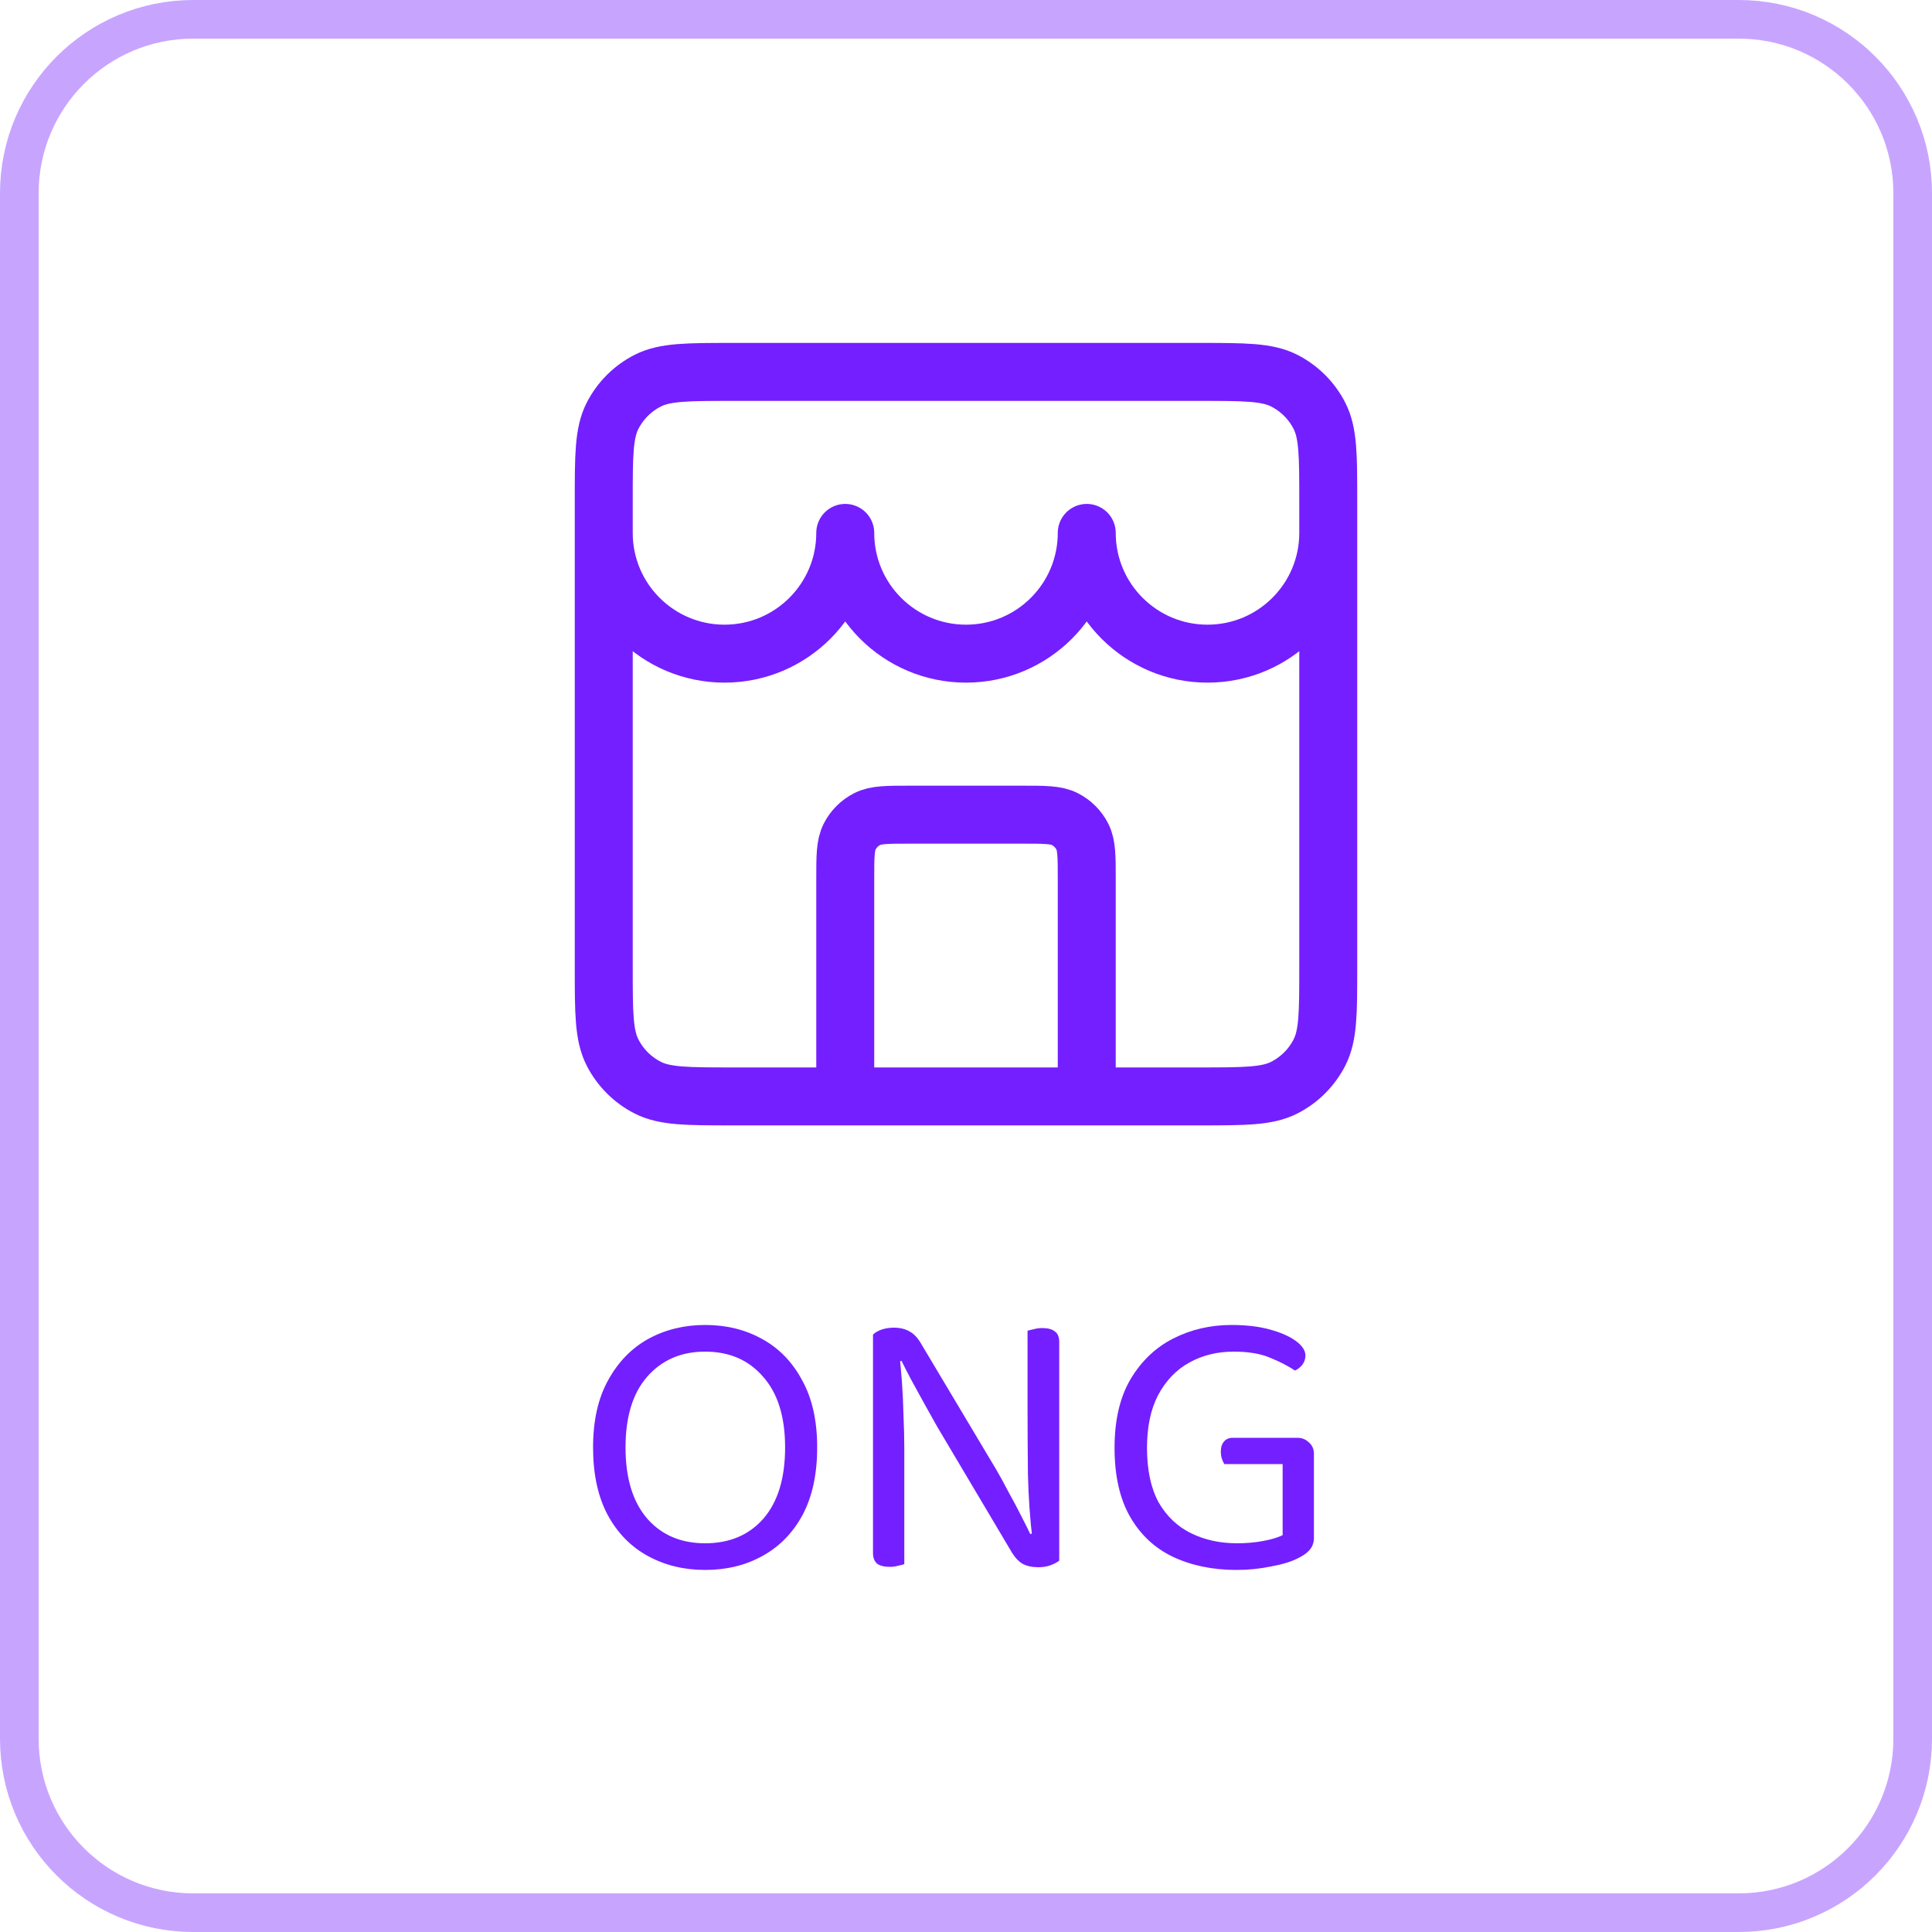
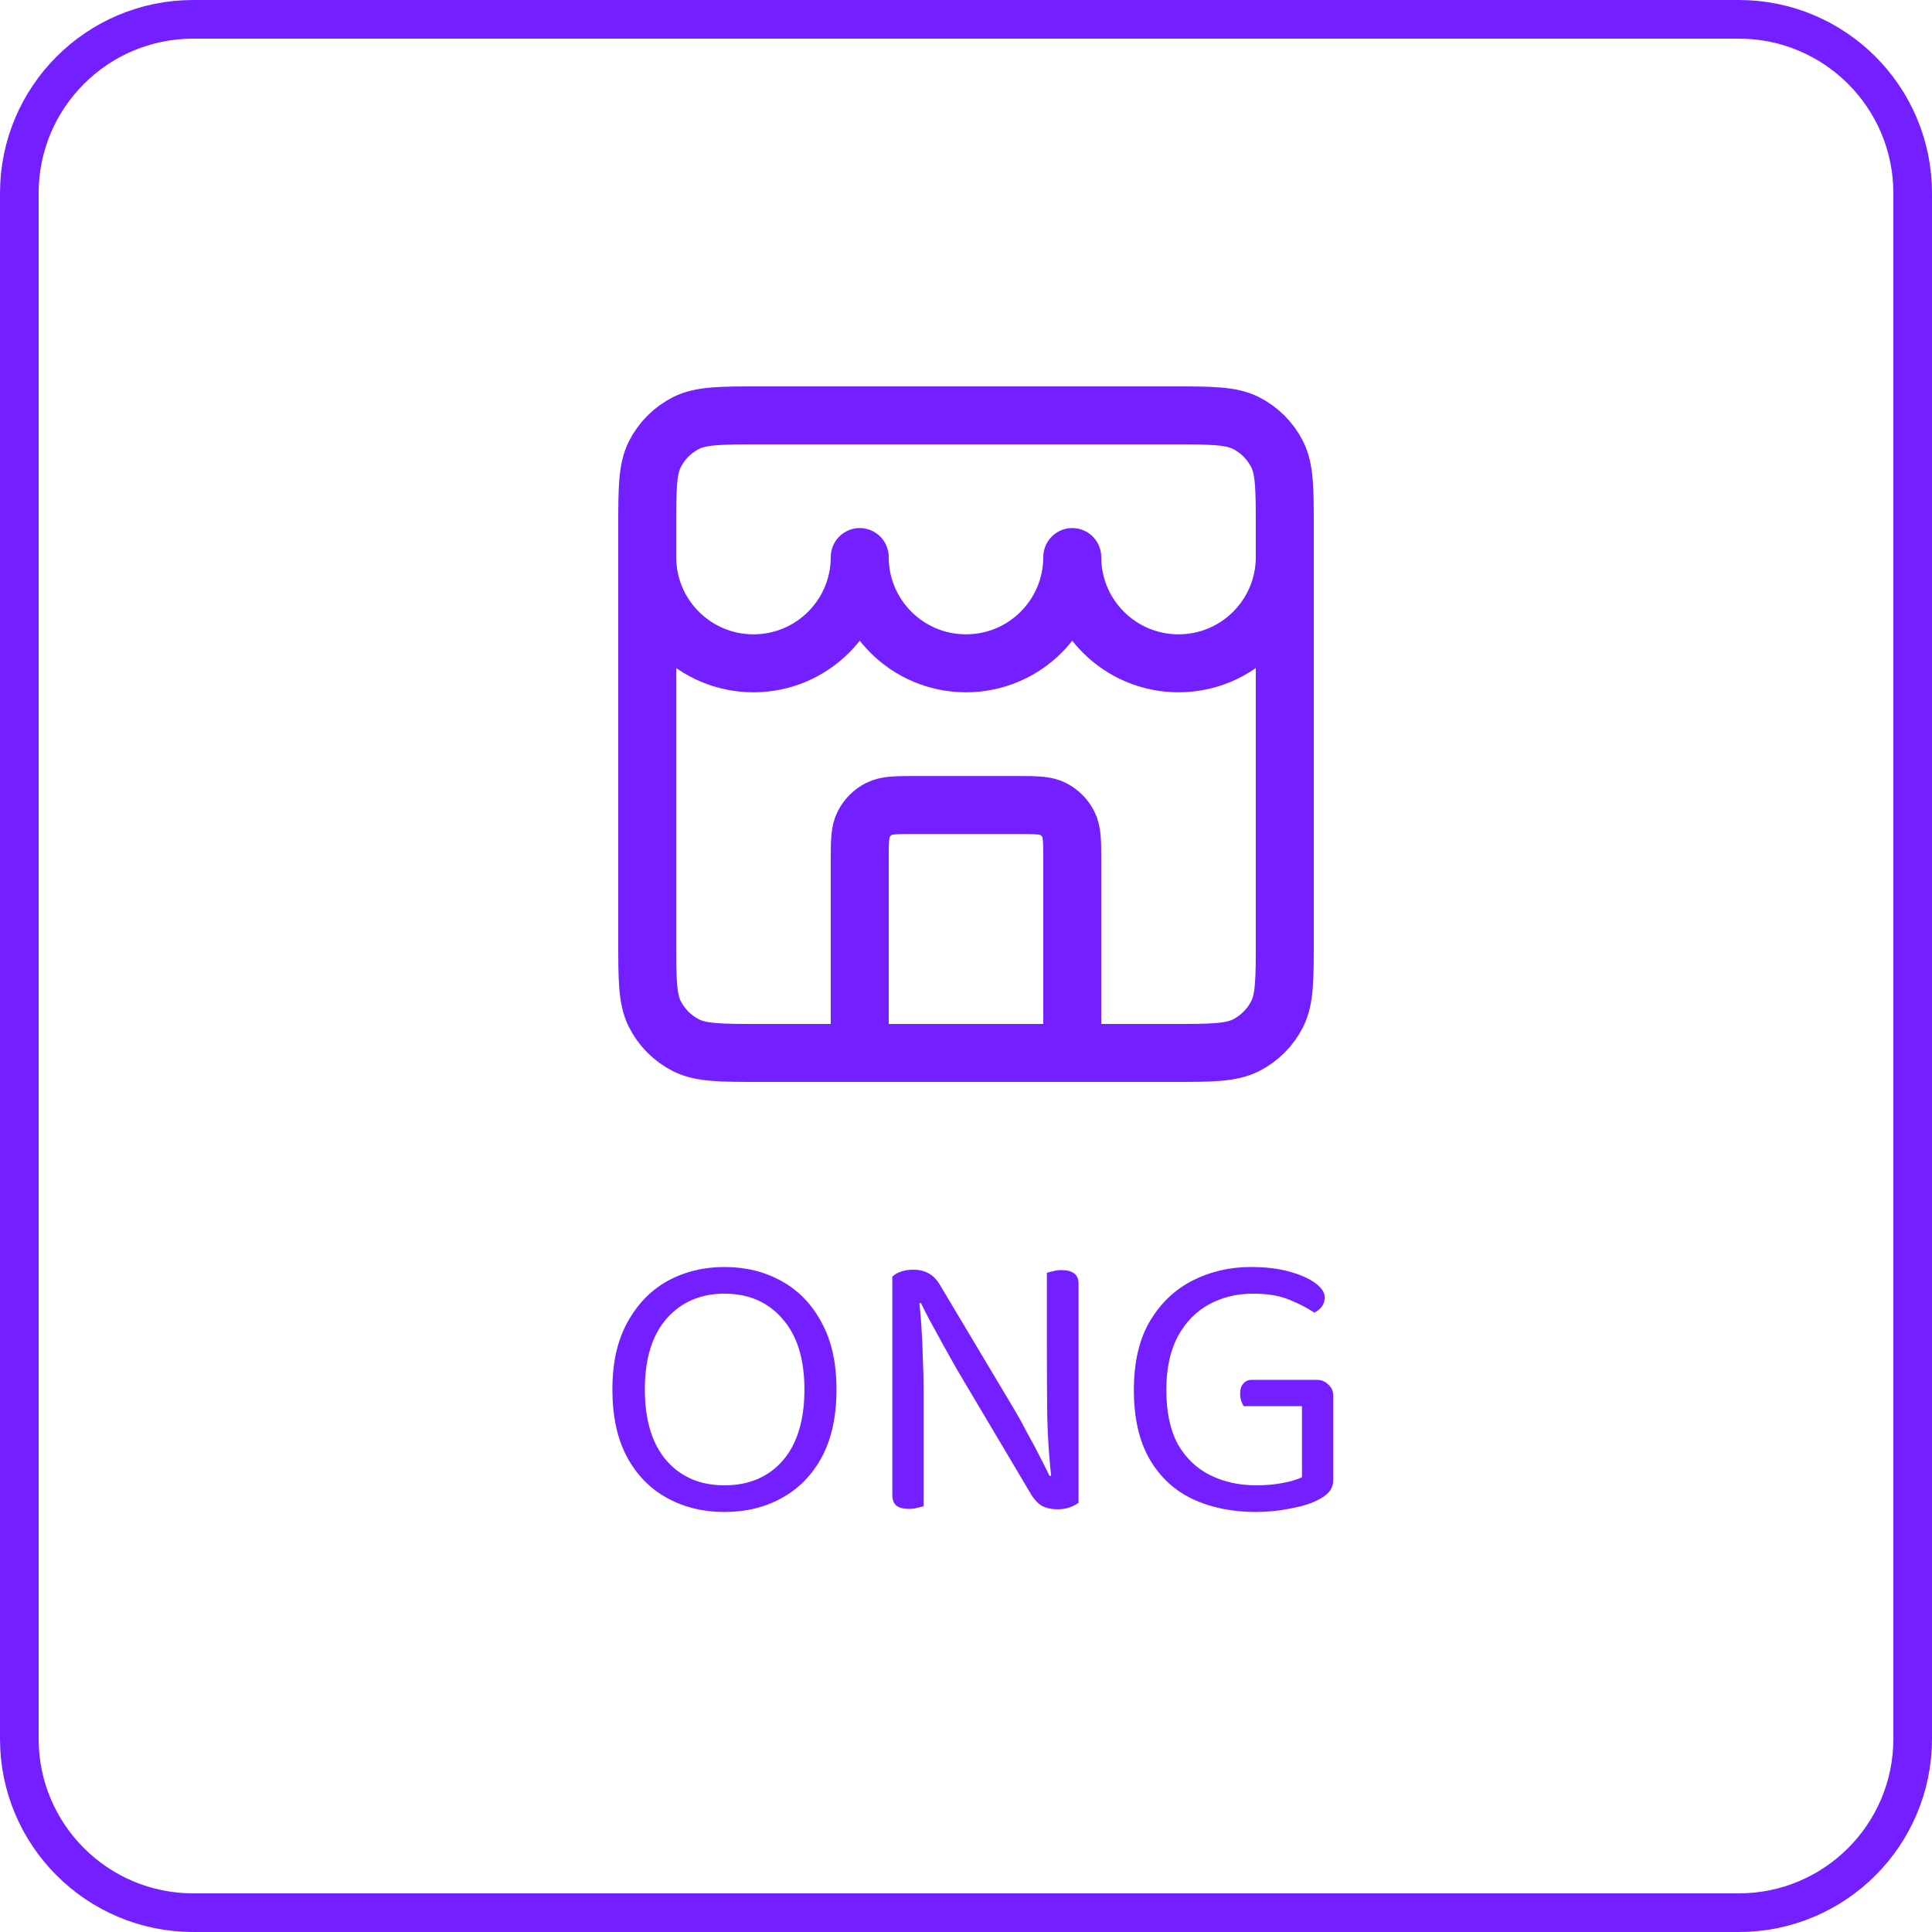
<svg xmlns="http://www.w3.org/2000/svg" width="100" height="100" viewBox="0 0 100 100" fill="none">
-   <path d="M42.297 74.92C42.297 76.307 42.044 77.473 41.537 78.42C41.031 79.353 40.337 80.06 39.457 80.54C38.59 81.02 37.604 81.26 36.497 81.26C35.404 81.26 34.417 81.02 33.537 80.54C32.657 80.06 31.964 79.353 31.457 78.42C30.951 77.473 30.697 76.307 30.697 74.92C30.697 73.533 30.957 72.373 31.477 71.44C31.997 70.493 32.691 69.78 33.557 69.3C34.437 68.82 35.417 68.58 36.497 68.58C37.59 68.58 38.571 68.82 39.437 69.3C40.317 69.78 41.011 70.493 41.517 71.44C42.037 72.373 42.297 73.533 42.297 74.92ZM40.637 74.92C40.637 73.333 40.257 72.113 39.497 71.26C38.751 70.393 37.751 69.96 36.497 69.96C35.257 69.96 34.257 70.393 33.497 71.26C32.751 72.113 32.377 73.333 32.377 74.92C32.377 76.507 32.751 77.733 33.497 78.6C34.244 79.453 35.244 79.88 36.497 79.88C37.764 79.88 38.77 79.453 39.517 78.6C40.264 77.733 40.637 76.507 40.637 74.92ZM45.186 70.22L46.546 70.1C46.6 70.513 46.646 71 46.686 71.56C46.726 72.12 46.753 72.7 46.766 73.3C46.793 73.887 46.806 74.447 46.806 74.98V80.96C46.74 80.987 46.633 81.013 46.486 81.04C46.353 81.08 46.213 81.1 46.066 81.1C45.773 81.1 45.553 81.047 45.406 80.94C45.26 80.82 45.186 80.633 45.186 80.38V70.22ZM54.826 79.62L53.446 79.74C53.313 78.62 53.233 77.48 53.206 76.32C53.193 75.147 53.186 74.013 53.186 72.92V68.88C53.266 68.853 53.373 68.827 53.506 68.8C53.64 68.76 53.786 68.74 53.946 68.74C54.24 68.74 54.46 68.8 54.606 68.92C54.753 69.027 54.826 69.207 54.826 69.46V79.62ZM54.826 79.02V80.78C54.706 80.873 54.553 80.953 54.366 81.02C54.18 81.087 53.973 81.12 53.746 81.12C53.426 81.12 53.153 81.06 52.926 80.94C52.7 80.807 52.493 80.573 52.306 80.24L48.506 73.84C48.306 73.48 48.086 73.087 47.846 72.66C47.606 72.22 47.38 71.807 47.166 71.42C46.953 71.02 46.786 70.693 46.666 70.44L45.186 70.82V69.08C45.293 68.973 45.44 68.887 45.626 68.82C45.826 68.753 46.04 68.72 46.266 68.72C46.586 68.72 46.86 68.787 47.086 68.92C47.313 69.04 47.52 69.267 47.706 69.6L51.526 76C51.74 76.36 51.96 76.76 52.186 77.2C52.426 77.627 52.646 78.04 52.846 78.44C53.046 78.827 53.206 79.147 53.326 79.4L54.826 79.02ZM68.009 75.26V79.6C68.009 79.84 67.936 80.047 67.789 80.22C67.656 80.38 67.449 80.527 67.169 80.66C66.836 80.833 66.376 80.973 65.789 81.08C65.203 81.2 64.609 81.26 64.009 81.26C62.769 81.26 61.669 81.033 60.709 80.58C59.763 80.127 59.023 79.433 58.489 78.5C57.956 77.567 57.689 76.38 57.689 74.94C57.689 73.513 57.963 72.333 58.509 71.4C59.069 70.453 59.809 69.747 60.729 69.28C61.649 68.813 62.656 68.58 63.749 68.58C64.509 68.58 65.176 68.66 65.749 68.82C66.323 68.98 66.769 69.18 67.089 69.42C67.409 69.66 67.569 69.907 67.569 70.16C67.569 70.333 67.516 70.493 67.409 70.64C67.303 70.773 67.176 70.873 67.029 70.94C66.669 70.7 66.243 70.48 65.749 70.28C65.256 70.067 64.623 69.96 63.849 69.96C63.009 69.96 62.249 70.147 61.569 70.52C60.889 70.893 60.349 71.453 59.949 72.2C59.563 72.933 59.369 73.847 59.369 74.94C59.369 76.087 59.569 77.027 59.969 77.76C60.383 78.48 60.943 79.013 61.649 79.36C62.356 79.707 63.149 79.88 64.029 79.88C64.509 79.88 64.963 79.84 65.389 79.76C65.816 79.68 66.149 79.58 66.389 79.46V75.78H63.369C63.329 75.713 63.289 75.627 63.249 75.52C63.209 75.4 63.189 75.273 63.189 75.14C63.189 74.913 63.243 74.74 63.349 74.62C63.456 74.487 63.609 74.42 63.809 74.42H67.149C67.389 74.42 67.589 74.5 67.749 74.66C67.923 74.807 68.009 75.007 68.009 75.26Z" fill="#741FFF" />
-   <rect x="1" y="1" width="98" height="98" rx="9" stroke="#741FFF" stroke-opacity="0.4" stroke-width="2" />
-   <path d="M56.25 56.75V45.5C56.25 44.333 56.25 43.75 56.023 43.304C55.823 42.912 55.505 42.593 55.112 42.394C54.667 42.167 54.083 42.167 52.917 42.167H47.083C45.917 42.167 45.333 42.167 44.888 42.394C44.495 42.593 44.177 42.912 43.977 43.304C43.75 43.75 43.75 44.333 43.75 45.5V56.75M31.25 27.583C31.25 31.035 34.048 33.833 37.5 33.833C40.952 33.833 43.75 31.035 43.75 27.583C43.75 31.035 46.548 33.833 50 33.833C53.452 33.833 56.25 31.035 56.25 27.583C56.25 31.035 59.048 33.833 62.5 33.833C65.952 33.833 68.75 31.035 68.75 27.583M37.917 56.75H62.083C64.417 56.75 65.584 56.75 66.475 56.296C67.259 55.896 67.896 55.259 68.296 54.475C68.75 53.584 68.75 52.417 68.75 50.083V25.917C68.75 23.583 68.75 22.416 68.296 21.525C67.896 20.741 67.259 20.104 66.475 19.704C65.584 19.25 64.417 19.25 62.083 19.25H37.917C35.583 19.25 34.416 19.25 33.525 19.704C32.741 20.104 32.104 20.741 31.704 21.525C31.25 22.416 31.25 23.583 31.25 25.917V50.083C31.25 52.417 31.25 53.584 31.704 54.475C32.104 55.259 32.741 55.896 33.525 56.296C34.416 56.75 35.583 56.75 37.917 56.75Z" stroke="#741FFF" stroke-width="3" stroke-linecap="round" stroke-linejoin="round" />
+   <rect x="1" y="1" width="98" height="98" rx="9" stroke="#741FFF" stroke-width="2" />
+   <path d="M43.297 71.92C43.297 73.307 43.044 74.473 42.537 75.42C42.031 76.353 41.337 77.06 40.457 77.54C39.59 78.02 38.604 78.26 37.497 78.26C36.404 78.26 35.417 78.02 34.537 77.54C33.657 77.06 32.964 76.353 32.457 75.42C31.951 74.473 31.697 73.307 31.697 71.92C31.697 70.533 31.957 69.373 32.477 68.44C32.997 67.493 33.691 66.78 34.557 66.3C35.437 65.82 36.417 65.58 37.497 65.58C38.59 65.58 39.571 65.82 40.437 66.3C41.317 66.78 42.011 67.493 42.517 68.44C43.037 69.373 43.297 70.533 43.297 71.92ZM41.637 71.92C41.637 70.333 41.257 69.113 40.497 68.26C39.751 67.393 38.751 66.96 37.497 66.96C36.257 66.96 35.257 67.393 34.497 68.26C33.751 69.113 33.377 70.333 33.377 71.92C33.377 73.507 33.751 74.733 34.497 75.6C35.244 76.453 36.244 76.88 37.497 76.88C38.764 76.88 39.77 76.453 40.517 75.6C41.264 74.733 41.637 73.507 41.637 71.92ZM46.186 67.22L47.546 67.1C47.6 67.513 47.646 68 47.686 68.56C47.726 69.12 47.753 69.7 47.766 70.3C47.793 70.887 47.806 71.447 47.806 71.98V77.96C47.74 77.987 47.633 78.013 47.486 78.04C47.353 78.08 47.213 78.1 47.066 78.1C46.773 78.1 46.553 78.047 46.406 77.94C46.26 77.82 46.186 77.633 46.186 77.38V67.22ZM55.826 76.62L54.446 76.74C54.313 75.62 54.233 74.48 54.206 73.32C54.193 72.147 54.186 71.013 54.186 69.92V65.88C54.266 65.853 54.373 65.827 54.506 65.8C54.64 65.76 54.786 65.74 54.946 65.74C55.24 65.74 55.46 65.8 55.606 65.92C55.753 66.027 55.826 66.207 55.826 66.46V76.62ZM55.826 76.02V77.78C55.706 77.873 55.553 77.953 55.366 78.02C55.18 78.087 54.973 78.12 54.746 78.12C54.426 78.12 54.153 78.06 53.926 77.94C53.7 77.807 53.493 77.573 53.306 77.24L49.506 70.84C49.306 70.48 49.086 70.087 48.846 69.66C48.606 69.22 48.38 68.807 48.166 68.42C47.953 68.02 47.786 67.693 47.666 67.44L46.186 67.82V66.08C46.293 65.973 46.44 65.887 46.626 65.82C46.826 65.753 47.04 65.72 47.266 65.72C47.586 65.72 47.86 65.787 48.086 65.92C48.313 66.04 48.52 66.267 48.706 66.6L52.526 73C52.74 73.36 52.96 73.76 53.186 74.2C53.426 74.627 53.646 75.04 53.846 75.44C54.046 75.827 54.206 76.147 54.326 76.4L55.826 76.02ZM69.009 72.26V76.6C69.009 76.84 68.936 77.047 68.789 77.22C68.656 77.38 68.449 77.527 68.169 77.66C67.836 77.833 67.376 77.973 66.789 78.08C66.203 78.2 65.609 78.26 65.009 78.26C63.769 78.26 62.669 78.033 61.709 77.58C60.763 77.127 60.023 76.433 59.489 75.5C58.956 74.567 58.689 73.38 58.689 71.94C58.689 70.513 58.963 69.333 59.509 68.4C60.069 67.453 60.809 66.747 61.729 66.28C62.649 65.813 63.656 65.58 64.749 65.58C65.509 65.58 66.176 65.66 66.749 65.82C67.323 65.98 67.769 66.18 68.089 66.42C68.409 66.66 68.569 66.907 68.569 67.16C68.569 67.333 68.516 67.493 68.409 67.64C68.303 67.773 68.176 67.873 68.029 67.94C67.669 67.7 67.243 67.48 66.749 67.28C66.256 67.067 65.623 66.96 64.849 66.96C64.009 66.96 63.249 67.147 62.569 67.52C61.889 67.893 61.349 68.453 60.949 69.2C60.563 69.933 60.369 70.847 60.369 71.94C60.369 73.087 60.569 74.027 60.969 74.76C61.383 75.48 61.943 76.013 62.649 76.36C63.356 76.707 64.149 76.88 65.029 76.88C65.509 76.88 65.963 76.84 66.389 76.76C66.816 76.68 67.149 76.58 67.389 76.46V72.78H64.369C64.329 72.713 64.289 72.627 64.249 72.52C64.209 72.4 64.189 72.273 64.189 72.14C64.189 71.913 64.243 71.74 64.349 71.62C64.456 71.487 64.609 71.42 64.809 71.42H68.149C68.389 71.42 68.589 71.5 68.749 71.66C68.923 71.807 69.009 72.007 69.009 72.26Z" fill="#741FFF" />
+   <path d="M55.5 54.5V44.6C55.5 43.573 55.5 43.06 55.3 42.668C55.124 42.323 54.844 42.042 54.499 41.867C54.107 41.667 53.593 41.667 52.567 41.667H47.433C46.407 41.667 45.893 41.667 45.501 41.867C45.156 42.042 44.876 42.323 44.7 42.668C44.5 43.06 44.5 43.573 44.5 44.6V54.5M33.5 28.833C33.5 31.871 35.962 34.333 39 34.333C42.038 34.333 44.5 31.871 44.5 28.833C44.5 31.871 46.962 34.333 50 34.333C53.038 34.333 55.5 31.871 55.5 28.833C55.5 31.871 57.962 34.333 61 34.333C64.038 34.333 66.5 31.871 66.5 28.833M39.367 54.5H60.633C62.687 54.5 63.714 54.5 64.498 54.1C65.188 53.749 65.749 53.188 66.1 52.498C66.5 51.714 66.5 50.687 66.5 48.633V27.367C66.5 25.313 66.5 24.286 66.1 23.502C65.749 22.812 65.188 22.251 64.498 21.9C63.714 21.5 62.687 21.5 60.633 21.5H39.367C37.313 21.5 36.286 21.5 35.502 21.9C34.812 22.251 34.251 22.812 33.9 23.502C33.5 24.286 33.5 25.313 33.5 27.367V48.633C33.5 50.687 33.5 51.714 33.9 52.498C34.251 53.188 34.812 53.749 35.502 54.1C36.286 54.5 37.313 54.5 39.367 54.5Z" stroke="#741FFF" stroke-width="3" stroke-linecap="round" stroke-linejoin="round" />
</svg>
